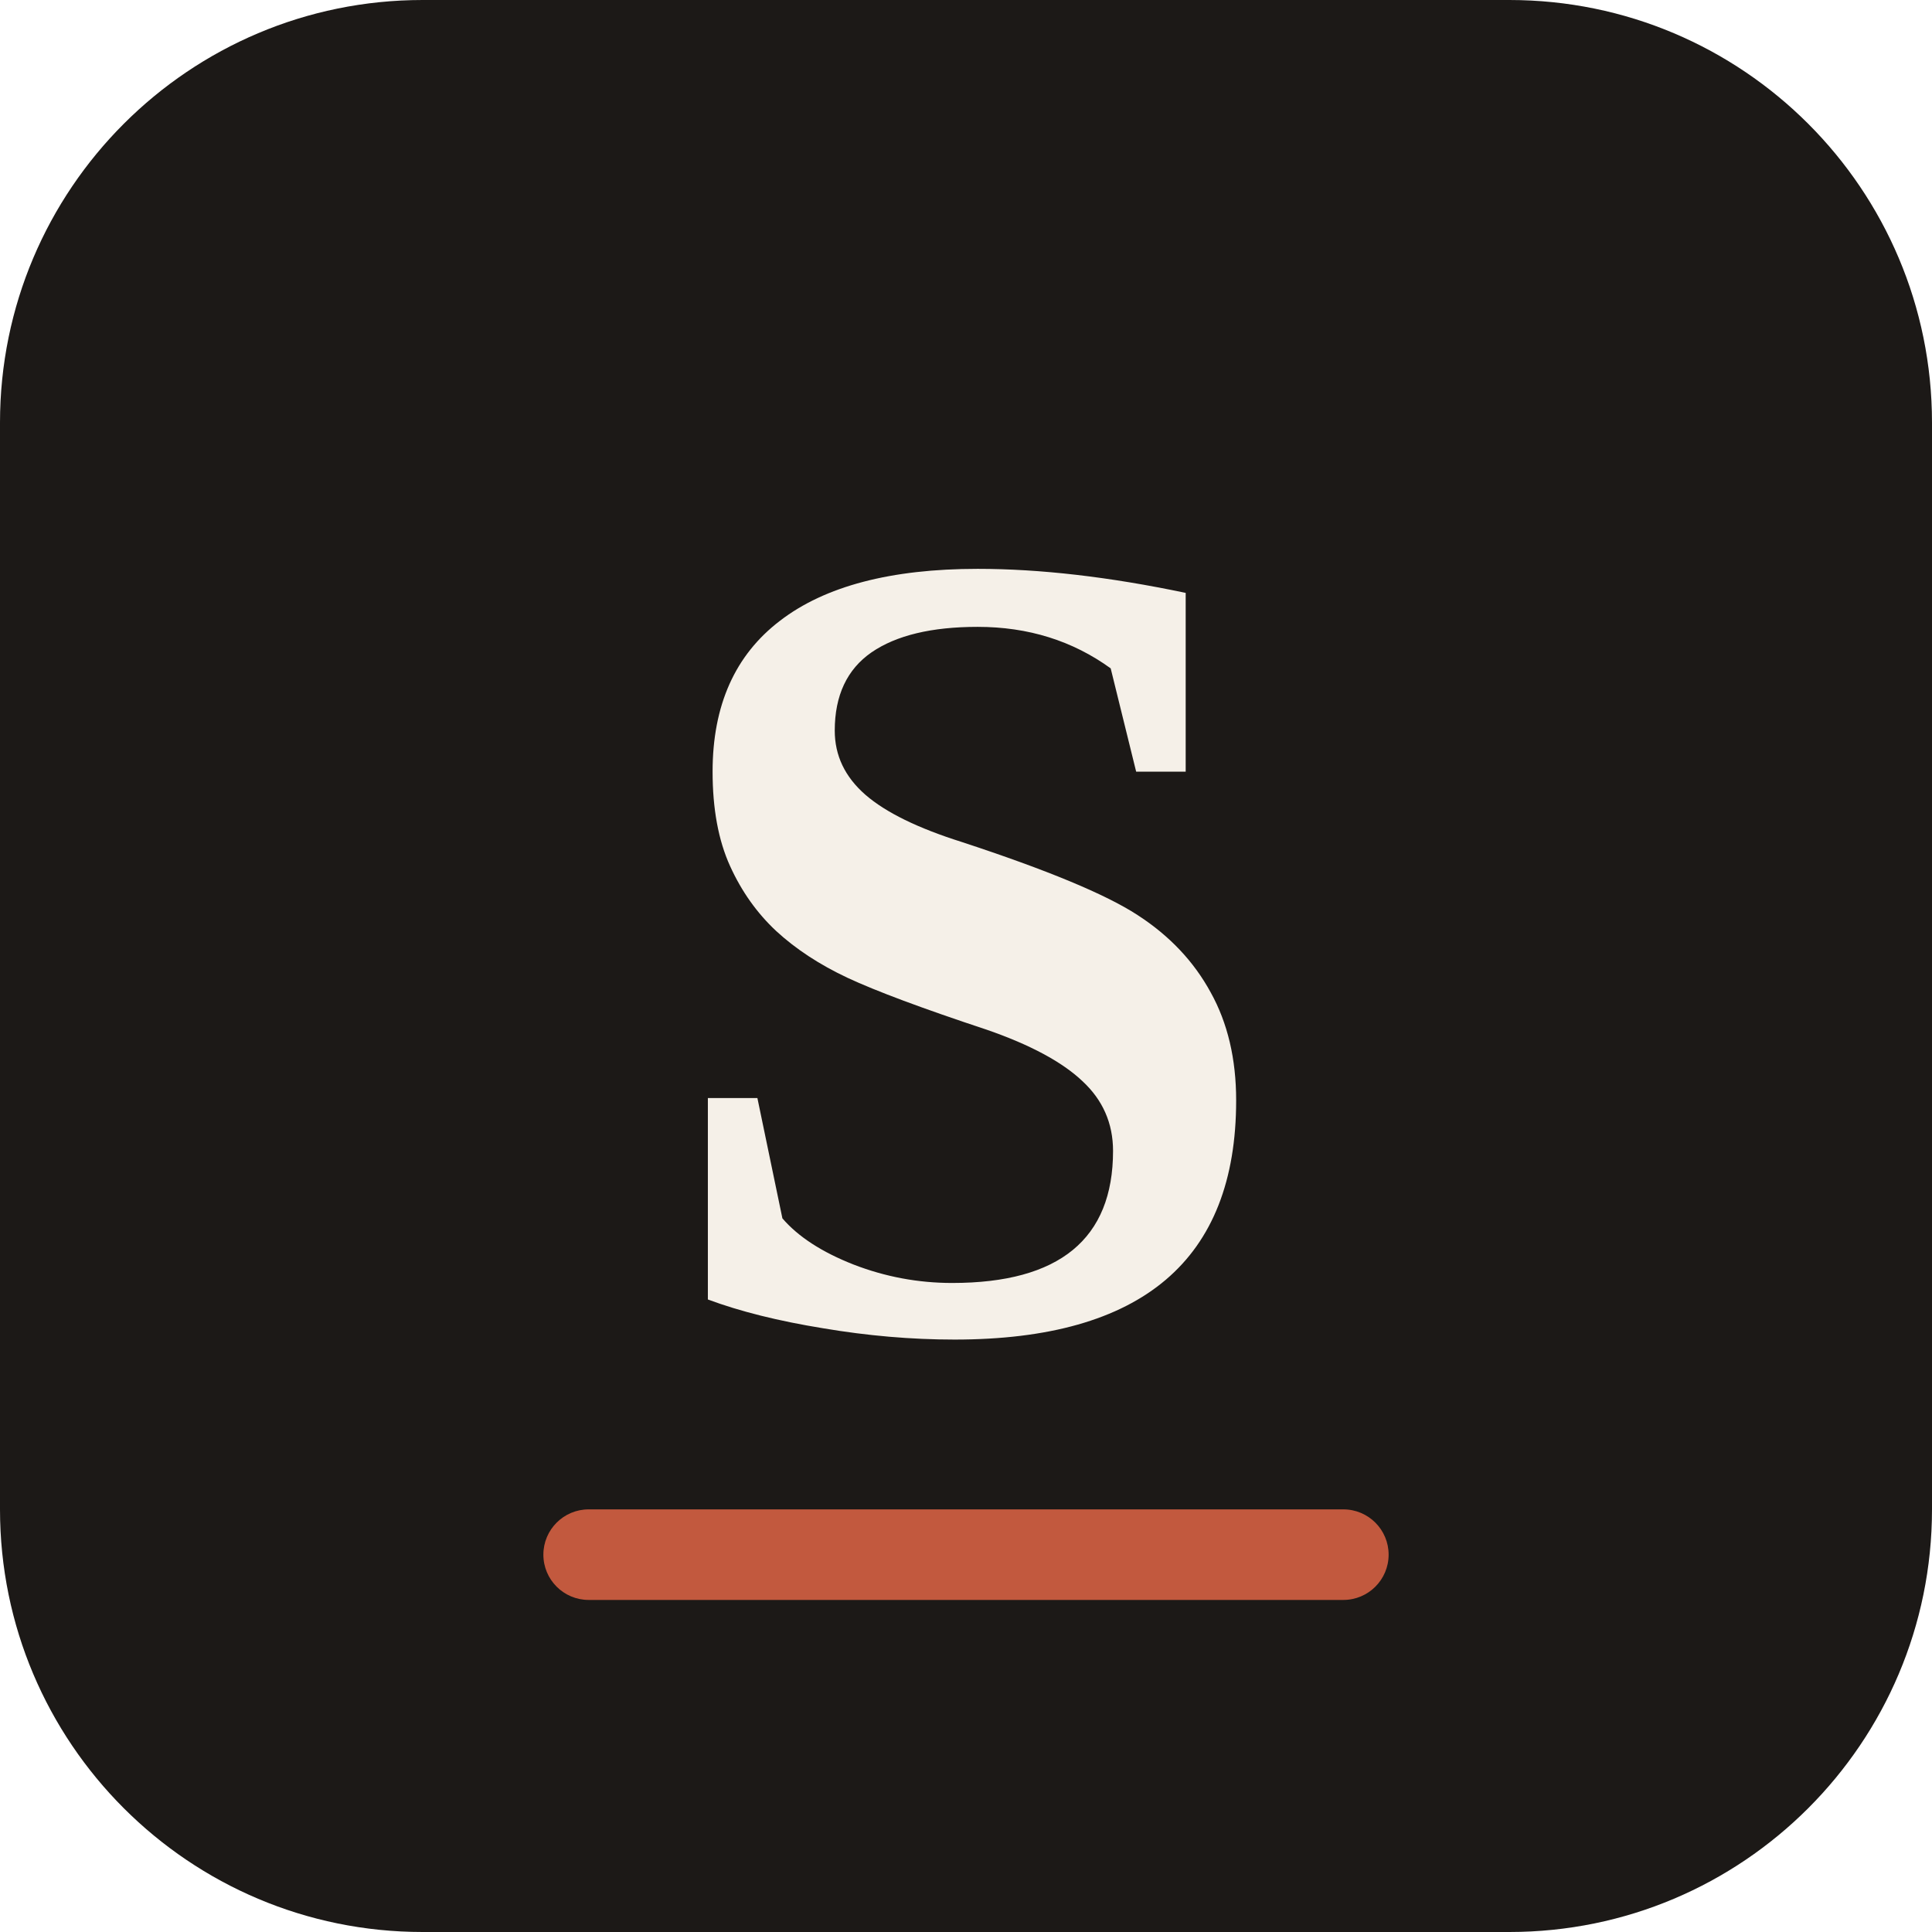
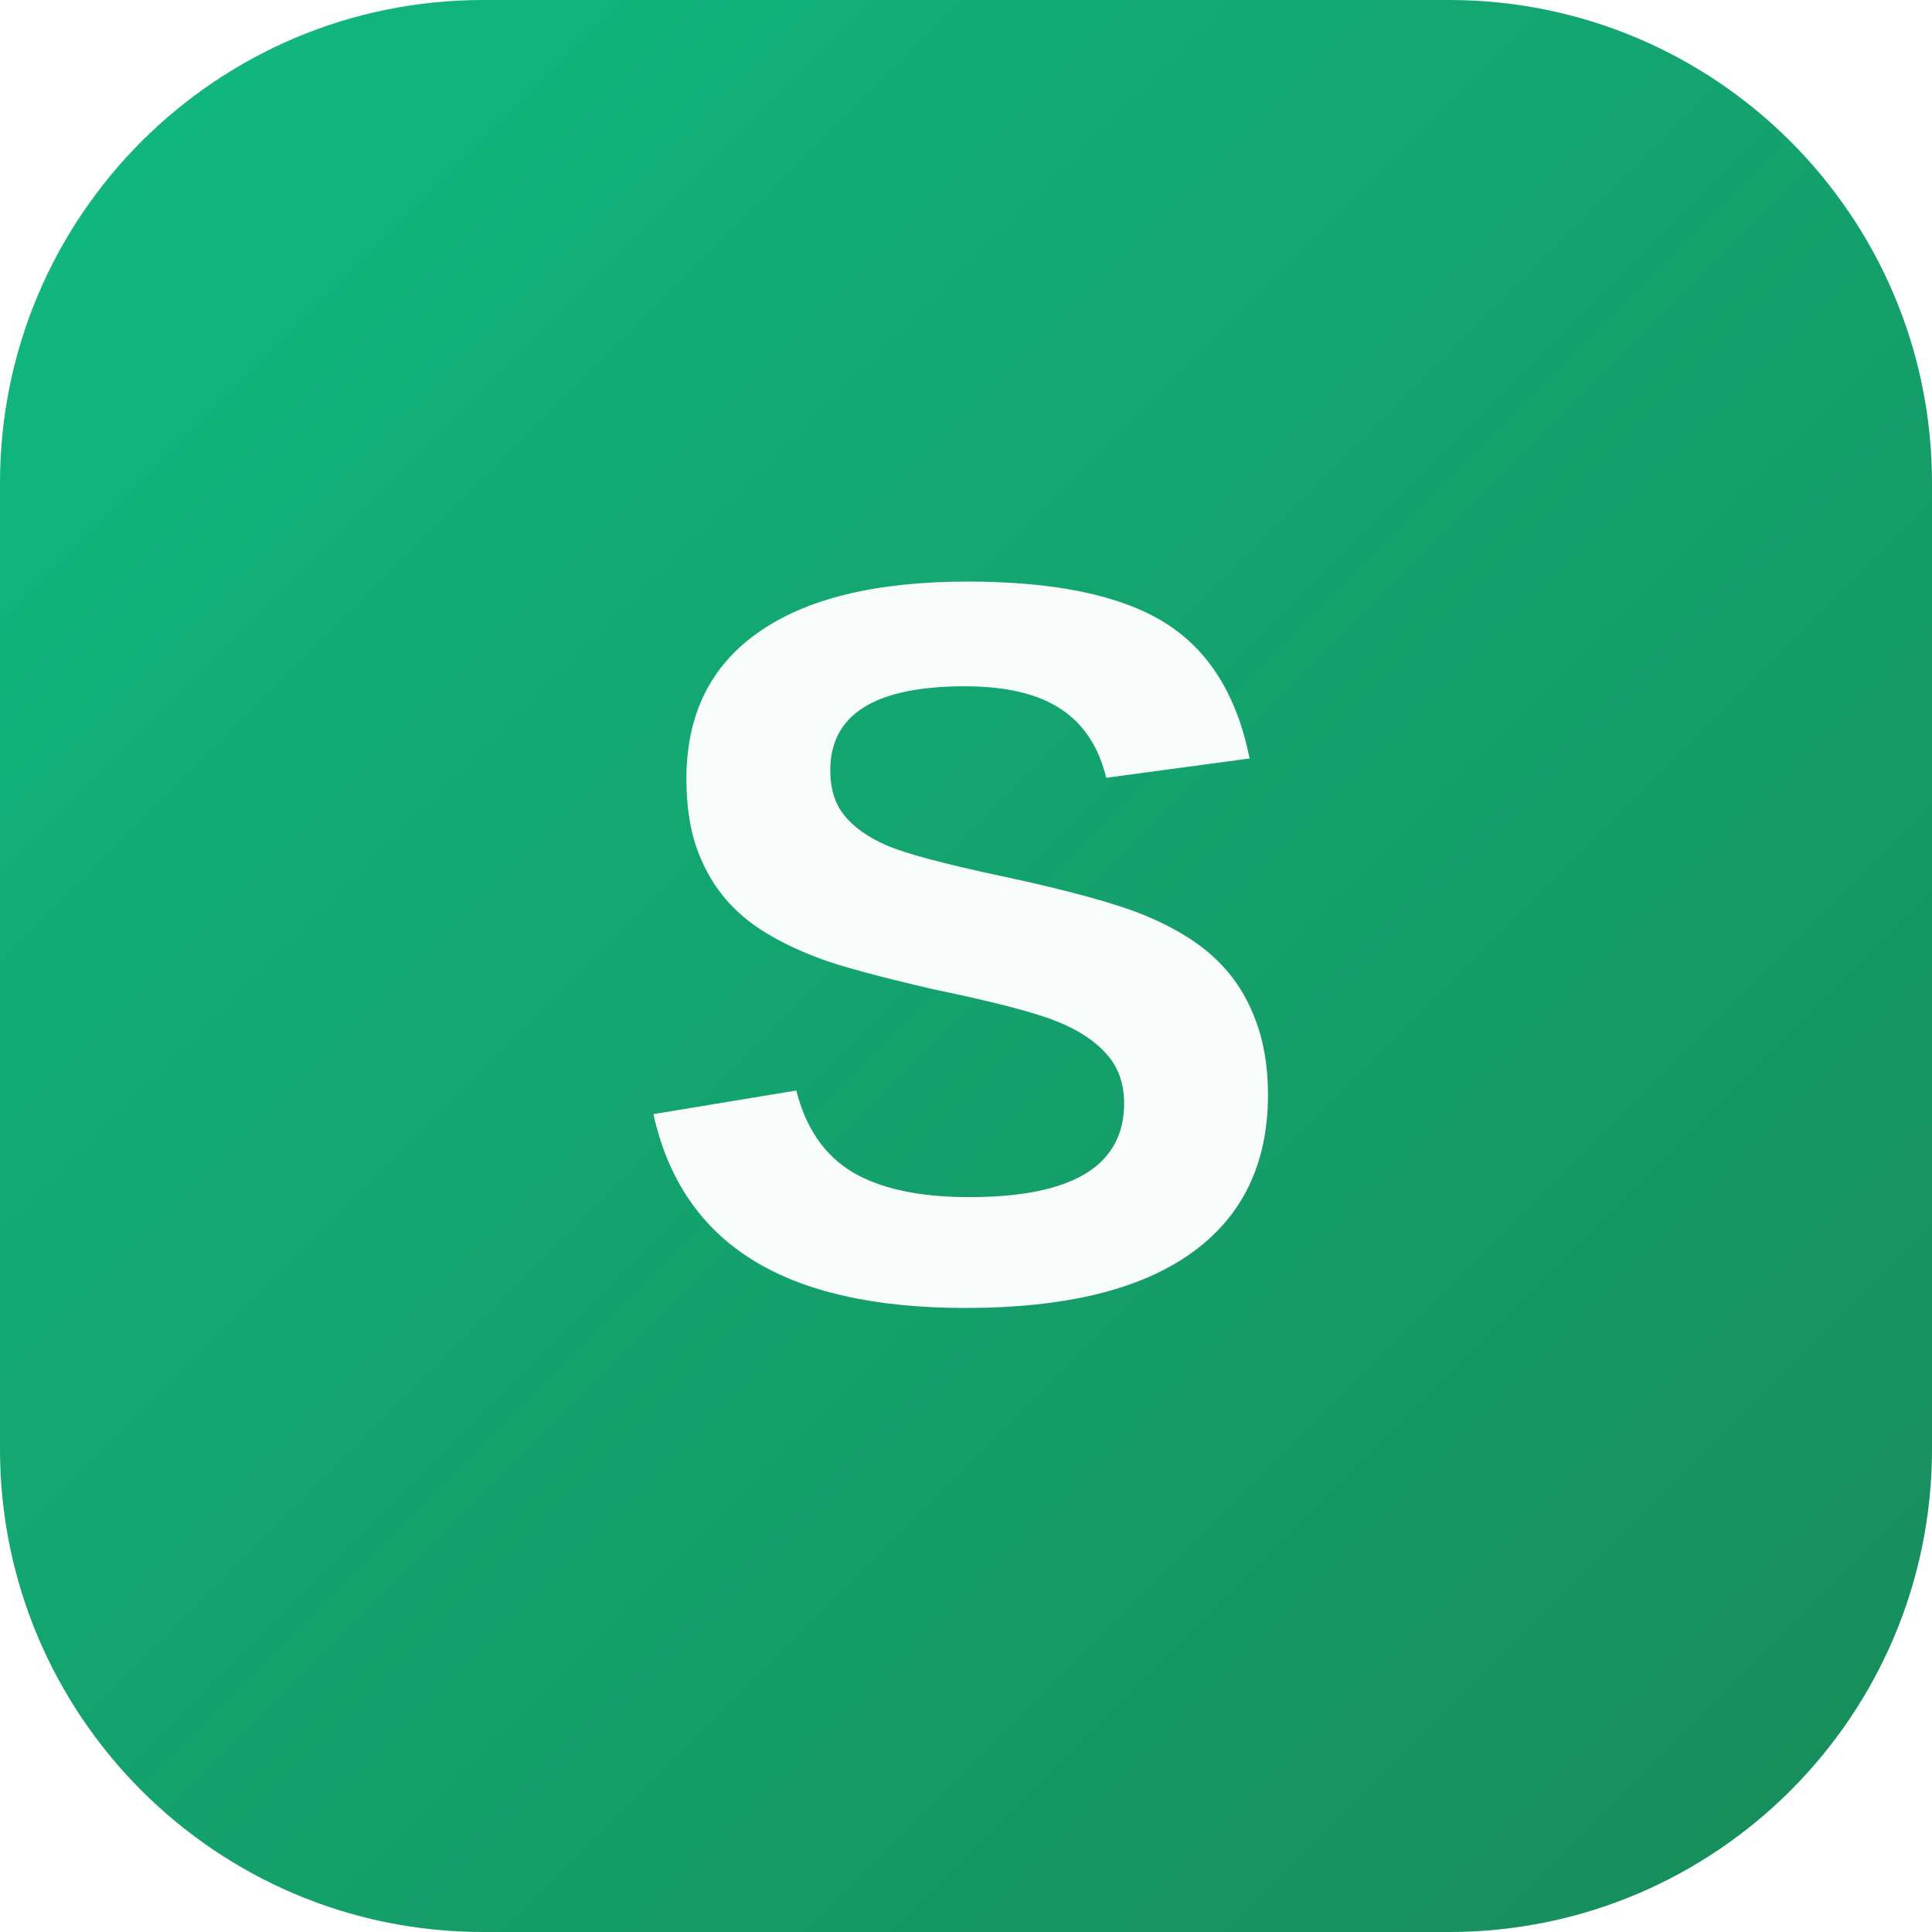
<svg xmlns="http://www.w3.org/2000/svg" viewBox="0 0 64 64">
-   <rect width="64" height="64" rx="14" fill="#1c1917" />
-   <text x="32" y="44" font-family="Georgia, 'Times New Roman', serif" font-size="38" font-weight="700" fill="#f5f0e8" text-anchor="middle">S</text>
-   <rect x="18" y="50" width="28" height="3" rx="1.5" fill="#c2593e" />
+   <defs>
+     <linearGradient id="g" x1="0" y1="0" x2="1" y2="1">
+       <stop offset="0" stop-color="#10B981" />
+       <stop offset="1" stop-color="#178B5A" />
+     </linearGradient>
+   </defs>
+   <rect width="64" height="64" rx="16" fill="url(#g)" />
+   <text x="32" y="43" font-family="Arial, Helvetica, sans-serif" font-size="34" font-weight="800" fill="#F8FCFA" text-anchor="middle">S</text>
</svg>
